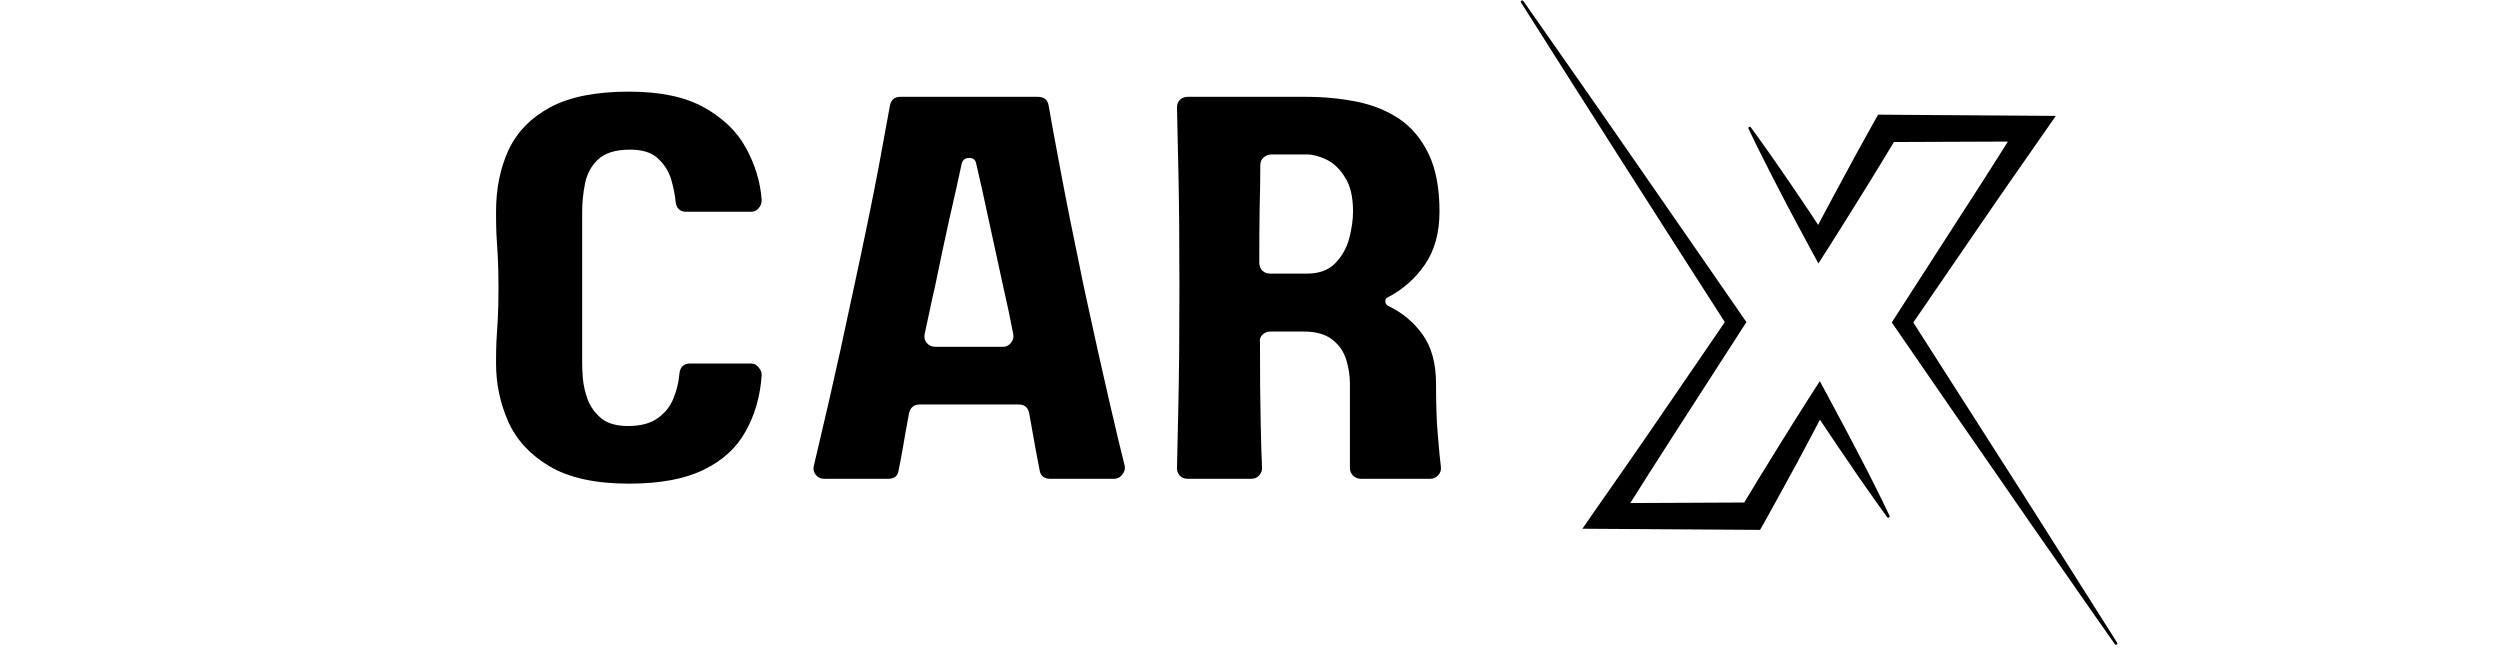
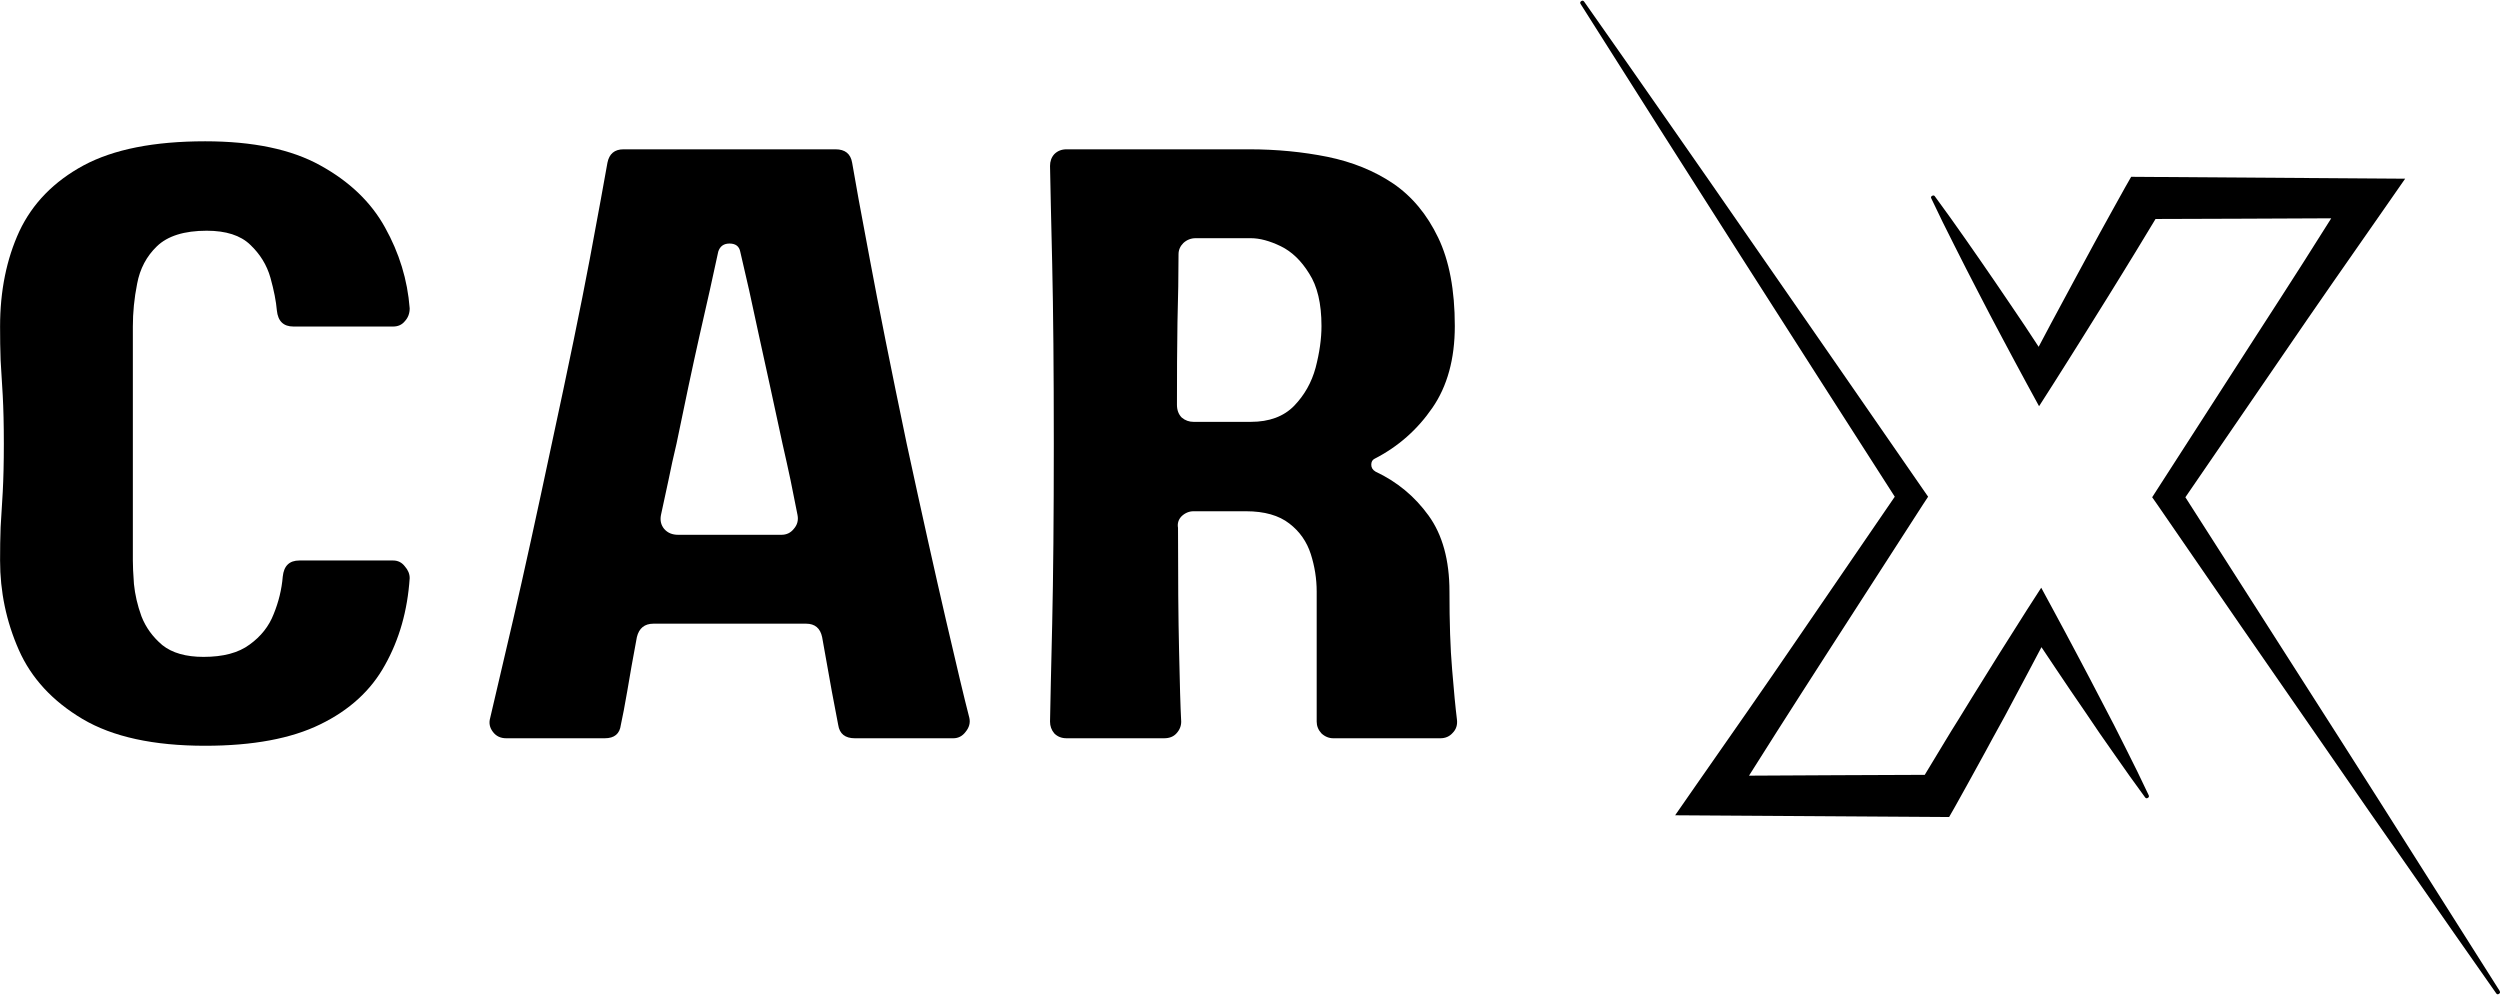
- <svg xmlns="http://www.w3.org/2000/svg" width="150" zoomAndPan="magnify" viewBox="0 0 112.5 30" height="40" preserveAspectRatio="xMidYMid meet" version="1.0">
+ <svg xmlns="http://www.w3.org/2000/svg" zoomAndPan="magnify" preserveAspectRatio="xMidYMid meet" version="1.0" viewBox="22.32 0 72.96 29.03">
  <defs>
    <g />
    <clipPath id="8db4b2a340">
      <path d="M 78 5 L 95.281 5 L 95.281 29.031 L 78 29.031 Z M 78 5 " clip-rule="nonzero" />
    </clipPath>
    <clipPath id="cdb53ccbac">
      <path d="M 68.43 0 L 86 0 L 86 24 L 68.43 24 Z M 68.43 0 " clip-rule="nonzero" />
    </clipPath>
  </defs>
  <g clip-path="url(#8db4b2a340)">
    <path fill="#000000" d="M 95.27 28.918 C 94.496 27.695 93.723 26.473 92.949 25.254 L 91.789 23.422 L 90.625 21.594 L 88.289 17.938 L 86.098 14.512 L 88.918 10.398 L 89.66 9.316 C 89.91 8.957 90.156 8.598 90.406 8.238 L 91.906 6.086 L 92.512 5.215 L 84.516 5.16 L 84.344 5.461 C 84.098 5.898 83.859 6.34 83.613 6.781 L 83.434 7.109 L 82.895 8.105 L 82.18 9.434 L 81.816 10.121 C 81.68 9.91 81.539 9.703 81.402 9.492 L 80.977 8.863 L 80.547 8.23 L 80.117 7.605 L 79.68 6.977 C 79.391 6.562 79.094 6.148 78.793 5.738 C 78.773 5.703 78.746 5.695 78.707 5.715 C 78.672 5.734 78.664 5.762 78.688 5.801 C 78.902 6.258 79.129 6.715 79.359 7.168 L 79.703 7.848 L 80.051 8.523 L 80.402 9.199 L 80.758 9.871 C 80.996 10.316 81.234 10.766 81.477 11.211 L 81.828 11.855 L 82.242 11.207 C 82.516 10.781 82.777 10.355 83.047 9.93 L 83.844 8.652 L 84.242 8.008 L 84.438 7.688 L 84.633 7.371 C 84.832 7.043 85.031 6.719 85.227 6.391 C 85.383 6.391 90.164 6.375 90.355 6.371 L 89.535 7.668 C 89.301 8.035 89.062 8.402 88.828 8.77 L 88.117 9.871 L 85.277 14.281 L 85.129 14.512 L 85.277 14.723 L 87.738 18.297 L 90.207 21.863 L 91.441 23.648 L 92.684 25.43 C 93.508 26.617 94.336 27.805 95.168 28.988 C 95.188 29.02 95.219 29.027 95.25 29.004 C 95.285 28.984 95.289 28.953 95.27 28.922 Z M 95.27 28.918 " fill-opacity="1" fill-rule="nonzero" />
  </g>
  <g clip-path="url(#cdb53ccbac)">
    <path fill="#000000" d="M 84.359 21.84 L 84.016 21.16 L 83.312 19.809 L 82.957 19.137 C 82.719 18.688 82.48 18.238 82.238 17.793 L 81.891 17.152 L 81.473 17.801 C 81.203 18.223 80.938 18.648 80.668 19.074 L 79.871 20.355 L 79.477 20.996 L 79.277 21.316 L 79.082 21.637 C 78.883 21.961 78.688 22.289 78.492 22.613 C 78.336 22.613 73.555 22.633 73.363 22.637 L 74.184 21.34 C 74.418 20.973 74.652 20.605 74.891 20.234 L 75.598 19.133 L 78.441 14.723 L 78.59 14.496 L 78.441 14.281 L 75.977 10.719 L 72.273 5.375 L 71.035 3.598 C 70.211 2.414 69.383 1.23 68.551 0.047 C 68.527 0.016 68.5 0.012 68.469 0.031 C 68.434 0.055 68.426 0.082 68.449 0.117 C 69.223 1.336 69.992 2.555 70.766 3.773 L 73.094 7.43 L 75.426 11.078 L 77.617 14.496 L 74.801 18.609 L 74.059 19.691 C 73.809 20.051 73.562 20.41 73.312 20.77 L 71.812 22.922 L 71.207 23.793 L 79.203 23.844 L 79.375 23.543 C 79.621 23.105 79.863 22.664 80.105 22.223 L 80.285 21.895 L 80.465 21.562 L 80.828 20.902 L 81.535 19.574 L 81.898 18.887 L 82.316 19.512 L 82.742 20.145 L 83.172 20.773 L 83.598 21.402 L 84.035 22.027 C 84.324 22.445 84.621 22.859 84.922 23.27 C 84.945 23.301 84.973 23.305 85.004 23.285 C 85.035 23.266 85.043 23.242 85.027 23.207 C 84.812 22.75 84.59 22.293 84.359 21.84 Z M 84.359 21.84 " fill-opacity="1" fill-rule="nonzero" />
  </g>
  <g fill="#000000" fill-opacity="1">
    <g transform="translate(21.08816, 21.54545)">
      <g>
        <path d="M 7.172 -2.375 C 7.742 -2.375 8.191 -2.492 8.516 -2.734 C 8.848 -2.973 9.082 -3.27 9.219 -3.625 C 9.363 -3.977 9.453 -4.344 9.484 -4.719 C 9.516 -5.031 9.676 -5.188 9.969 -5.188 L 12.703 -5.188 C 12.848 -5.188 12.961 -5.129 13.047 -5.016 C 13.141 -4.91 13.188 -4.797 13.188 -4.672 C 13.125 -3.723 12.883 -2.879 12.469 -2.141 C 12.062 -1.398 11.43 -0.82 10.578 -0.406 C 9.734 0.008 8.613 0.219 7.219 0.219 C 5.719 0.219 4.523 -0.039 3.641 -0.562 C 2.766 -1.082 2.145 -1.754 1.781 -2.578 C 1.414 -3.41 1.234 -4.281 1.234 -5.188 C 1.234 -5.531 1.238 -5.852 1.25 -6.156 C 1.27 -6.469 1.289 -6.812 1.312 -7.188 C 1.332 -7.57 1.344 -8.039 1.344 -8.594 C 1.344 -9.156 1.332 -9.625 1.312 -10 C 1.289 -10.375 1.27 -10.719 1.25 -11.031 C 1.238 -11.344 1.234 -11.672 1.234 -12.016 C 1.234 -13.055 1.422 -13.984 1.797 -14.797 C 2.18 -15.609 2.805 -16.25 3.672 -16.719 C 4.547 -17.188 5.727 -17.422 7.219 -17.422 C 8.613 -17.422 9.734 -17.188 10.578 -16.719 C 11.43 -16.25 12.062 -15.645 12.469 -14.906 C 12.883 -14.164 13.125 -13.379 13.188 -12.547 C 13.188 -12.398 13.141 -12.273 13.047 -12.172 C 12.961 -12.066 12.848 -12.016 12.703 -12.016 L 9.797 -12.016 C 9.504 -12.016 9.344 -12.172 9.312 -12.484 C 9.289 -12.754 9.227 -13.07 9.125 -13.438 C 9.02 -13.812 8.82 -14.133 8.531 -14.406 C 8.25 -14.676 7.828 -14.812 7.266 -14.812 C 6.609 -14.812 6.125 -14.66 5.812 -14.359 C 5.508 -14.066 5.316 -13.703 5.234 -13.266 C 5.148 -12.836 5.109 -12.422 5.109 -12.016 L 5.109 -5.188 C 5.109 -5.039 5.117 -4.812 5.141 -4.5 C 5.172 -4.195 5.242 -3.883 5.359 -3.562 C 5.484 -3.238 5.688 -2.957 5.969 -2.719 C 6.258 -2.488 6.66 -2.375 7.172 -2.375 Z M 7.172 -2.375 " />
      </g>
    </g>
  </g>
  <g fill="#000000" fill-opacity="1">
    <g transform="translate(35.50073, 21.54545)">
      <g>
        <path d="M 11.766 0 C 11.484 0 11.32 -0.129 11.281 -0.391 C 11.238 -0.617 11.176 -0.945 11.094 -1.375 C 11.02 -1.801 10.926 -2.328 10.812 -2.953 C 10.758 -3.211 10.602 -3.344 10.344 -3.344 L 5.891 -3.344 C 5.629 -3.344 5.469 -3.211 5.406 -2.953 C 5.289 -2.328 5.195 -1.801 5.125 -1.375 C 5.051 -0.945 4.988 -0.617 4.938 -0.391 C 4.906 -0.129 4.75 0 4.469 0 L 1.594 0 C 1.426 0 1.297 -0.062 1.203 -0.188 C 1.109 -0.312 1.082 -0.445 1.125 -0.594 C 1.258 -1.164 1.484 -2.125 1.797 -3.469 C 2.109 -4.82 2.484 -6.531 2.922 -8.594 C 3.398 -10.801 3.77 -12.598 4.031 -13.984 C 4.289 -15.367 4.461 -16.305 4.547 -16.797 C 4.598 -17.055 4.754 -17.188 5.016 -17.188 L 11.203 -17.188 C 11.484 -17.188 11.645 -17.055 11.688 -16.797 C 11.77 -16.305 11.941 -15.367 12.203 -13.984 C 12.461 -12.598 12.82 -10.801 13.281 -8.594 C 13.727 -6.531 14.109 -4.82 14.422 -3.469 C 14.734 -2.125 14.961 -1.164 15.109 -0.594 C 15.141 -0.445 15.102 -0.312 15 -0.188 C 14.906 -0.062 14.785 0 14.641 0 Z M 6.609 -5.938 L 9.625 -5.938 C 9.77 -5.938 9.891 -5.992 9.984 -6.109 C 10.086 -6.223 10.125 -6.359 10.094 -6.516 C 10.031 -6.836 9.961 -7.176 9.891 -7.531 C 9.816 -7.883 9.738 -8.238 9.656 -8.594 C 9.406 -9.758 9.176 -10.812 8.969 -11.75 C 8.77 -12.695 8.586 -13.516 8.422 -14.203 C 8.391 -14.359 8.285 -14.438 8.109 -14.438 C 7.941 -14.438 7.832 -14.359 7.781 -14.203 C 7.633 -13.516 7.453 -12.695 7.234 -11.75 C 7.023 -10.812 6.801 -9.758 6.562 -8.594 C 6.477 -8.238 6.398 -7.883 6.328 -7.531 C 6.254 -7.176 6.18 -6.836 6.109 -6.516 C 6.078 -6.359 6.109 -6.223 6.203 -6.109 C 6.305 -5.992 6.441 -5.938 6.609 -5.938 Z M 6.609 -5.938 " />
      </g>
    </g>
  </g>
  <g fill="#000000" fill-opacity="1">
    <g transform="translate(51.73022, 21.54545)">
      <g>
        <path d="M 12.625 0 L 9.5 0 C 9.375 0 9.258 -0.047 9.156 -0.141 C 9.062 -0.242 9.016 -0.359 9.016 -0.484 L 9.016 -4.281 C 9.016 -4.656 8.957 -5.02 8.844 -5.375 C 8.727 -5.738 8.52 -6.035 8.219 -6.266 C 7.914 -6.504 7.492 -6.625 6.953 -6.625 L 5.422 -6.625 C 5.297 -6.625 5.18 -6.578 5.078 -6.484 C 4.984 -6.391 4.945 -6.273 4.969 -6.141 C 4.969 -4.703 4.977 -3.504 5 -2.547 C 5.02 -1.598 5.039 -0.91 5.062 -0.484 C 5.062 -0.359 5.016 -0.242 4.922 -0.141 C 4.836 -0.047 4.719 0 4.562 0 L 1.719 0 C 1.57 0 1.453 -0.047 1.359 -0.141 C 1.273 -0.242 1.234 -0.359 1.234 -0.484 C 1.242 -1.023 1.266 -1.977 1.297 -3.344 C 1.328 -4.719 1.344 -6.469 1.344 -8.594 C 1.344 -10.738 1.328 -12.488 1.297 -13.844 C 1.266 -15.207 1.242 -16.16 1.234 -16.703 C 1.234 -16.836 1.273 -16.953 1.359 -17.047 C 1.453 -17.141 1.57 -17.188 1.719 -17.188 L 7.047 -17.188 C 7.848 -17.188 8.609 -17.113 9.328 -16.969 C 10.055 -16.82 10.695 -16.562 11.25 -16.188 C 11.801 -15.812 12.238 -15.285 12.562 -14.609 C 12.883 -13.941 13.047 -13.082 13.047 -12.031 C 13.047 -11.07 12.828 -10.273 12.391 -9.641 C 11.953 -9.004 11.391 -8.508 10.703 -8.156 C 10.641 -8.125 10.609 -8.066 10.609 -7.984 C 10.609 -7.898 10.648 -7.832 10.734 -7.781 C 11.359 -7.488 11.875 -7.062 12.281 -6.5 C 12.688 -5.938 12.891 -5.195 12.891 -4.281 C 12.891 -3.395 12.914 -2.633 12.969 -2 C 13.02 -1.375 13.066 -0.891 13.109 -0.547 C 13.129 -0.391 13.086 -0.258 12.984 -0.156 C 12.891 -0.051 12.77 0 12.625 0 Z M 7.094 -14.594 L 5.484 -14.594 C 5.348 -14.594 5.227 -14.547 5.125 -14.453 C 5.031 -14.359 4.984 -14.25 4.984 -14.125 C 4.984 -13.531 4.973 -12.867 4.953 -12.141 C 4.941 -11.41 4.938 -10.609 4.938 -9.734 C 4.938 -9.578 4.984 -9.453 5.078 -9.359 C 5.18 -9.273 5.297 -9.234 5.422 -9.234 L 7.094 -9.234 C 7.633 -9.234 8.055 -9.391 8.359 -9.703 C 8.66 -10.016 8.867 -10.383 8.984 -10.812 C 9.098 -11.25 9.156 -11.656 9.156 -12.031 C 9.156 -12.688 9.035 -13.195 8.797 -13.562 C 8.566 -13.938 8.289 -14.203 7.969 -14.359 C 7.645 -14.516 7.352 -14.594 7.094 -14.594 Z M 7.094 -14.594 " />
      </g>
    </g>
  </g>
</svg>
